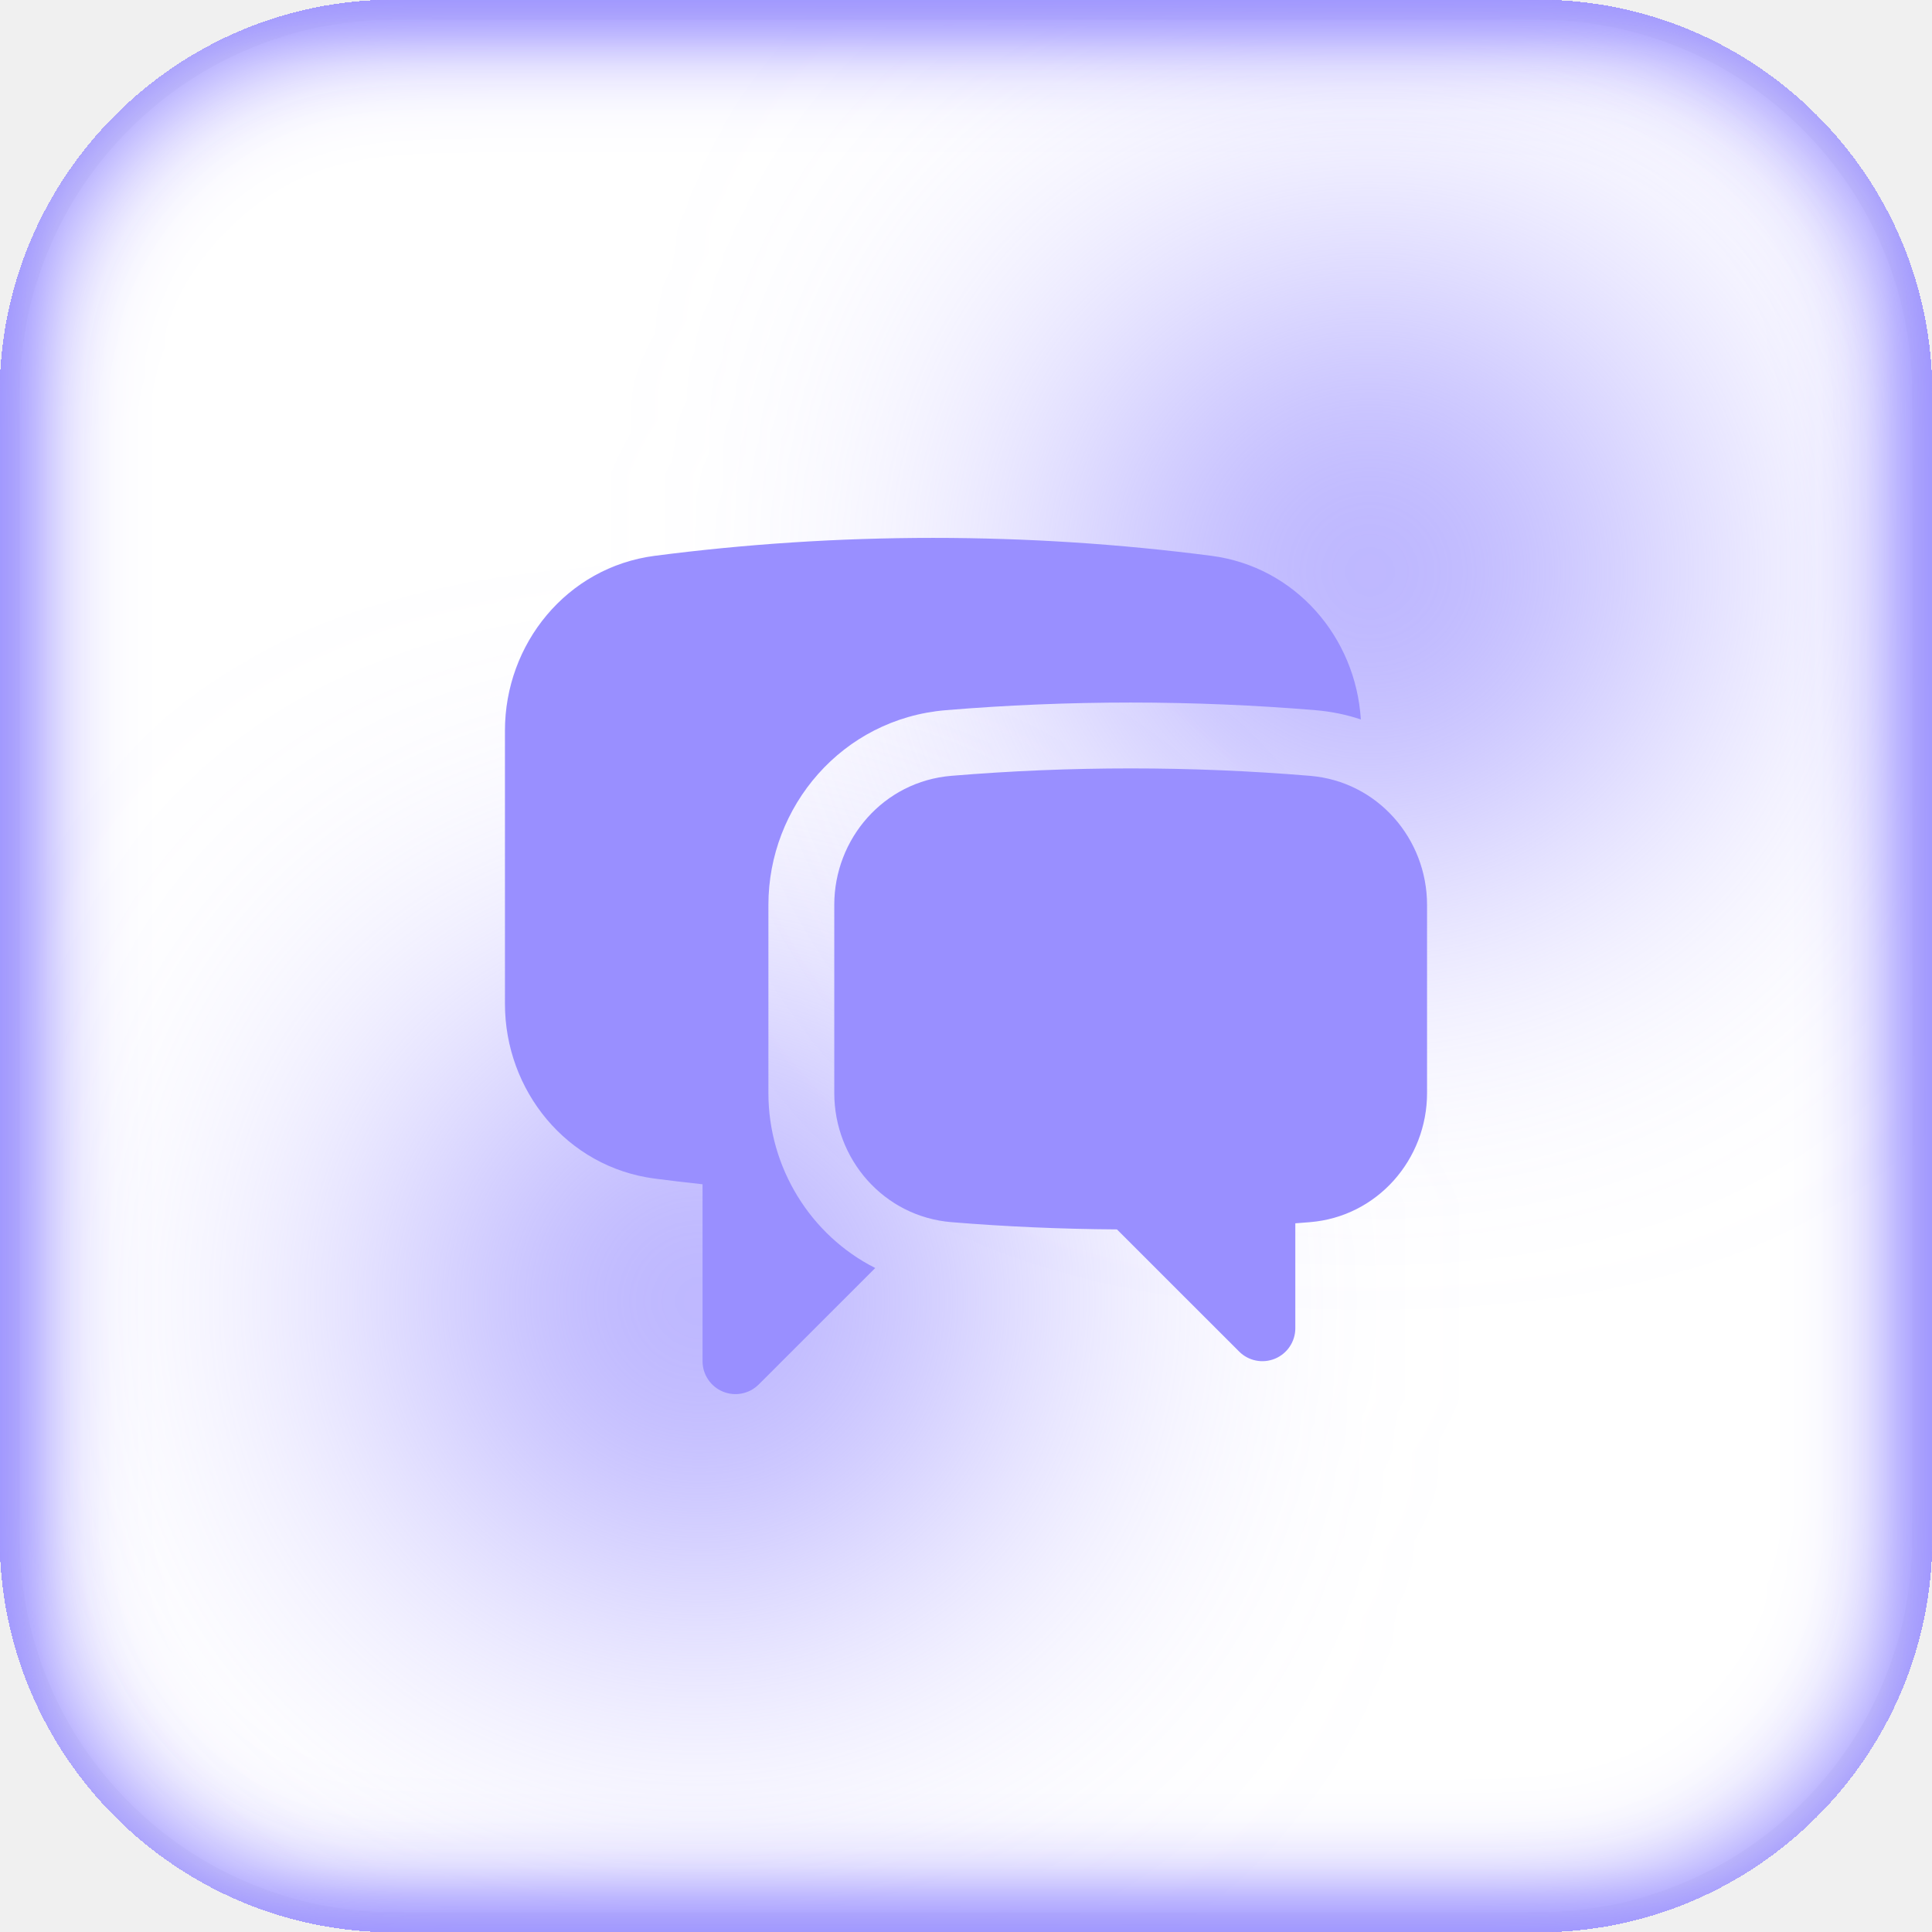
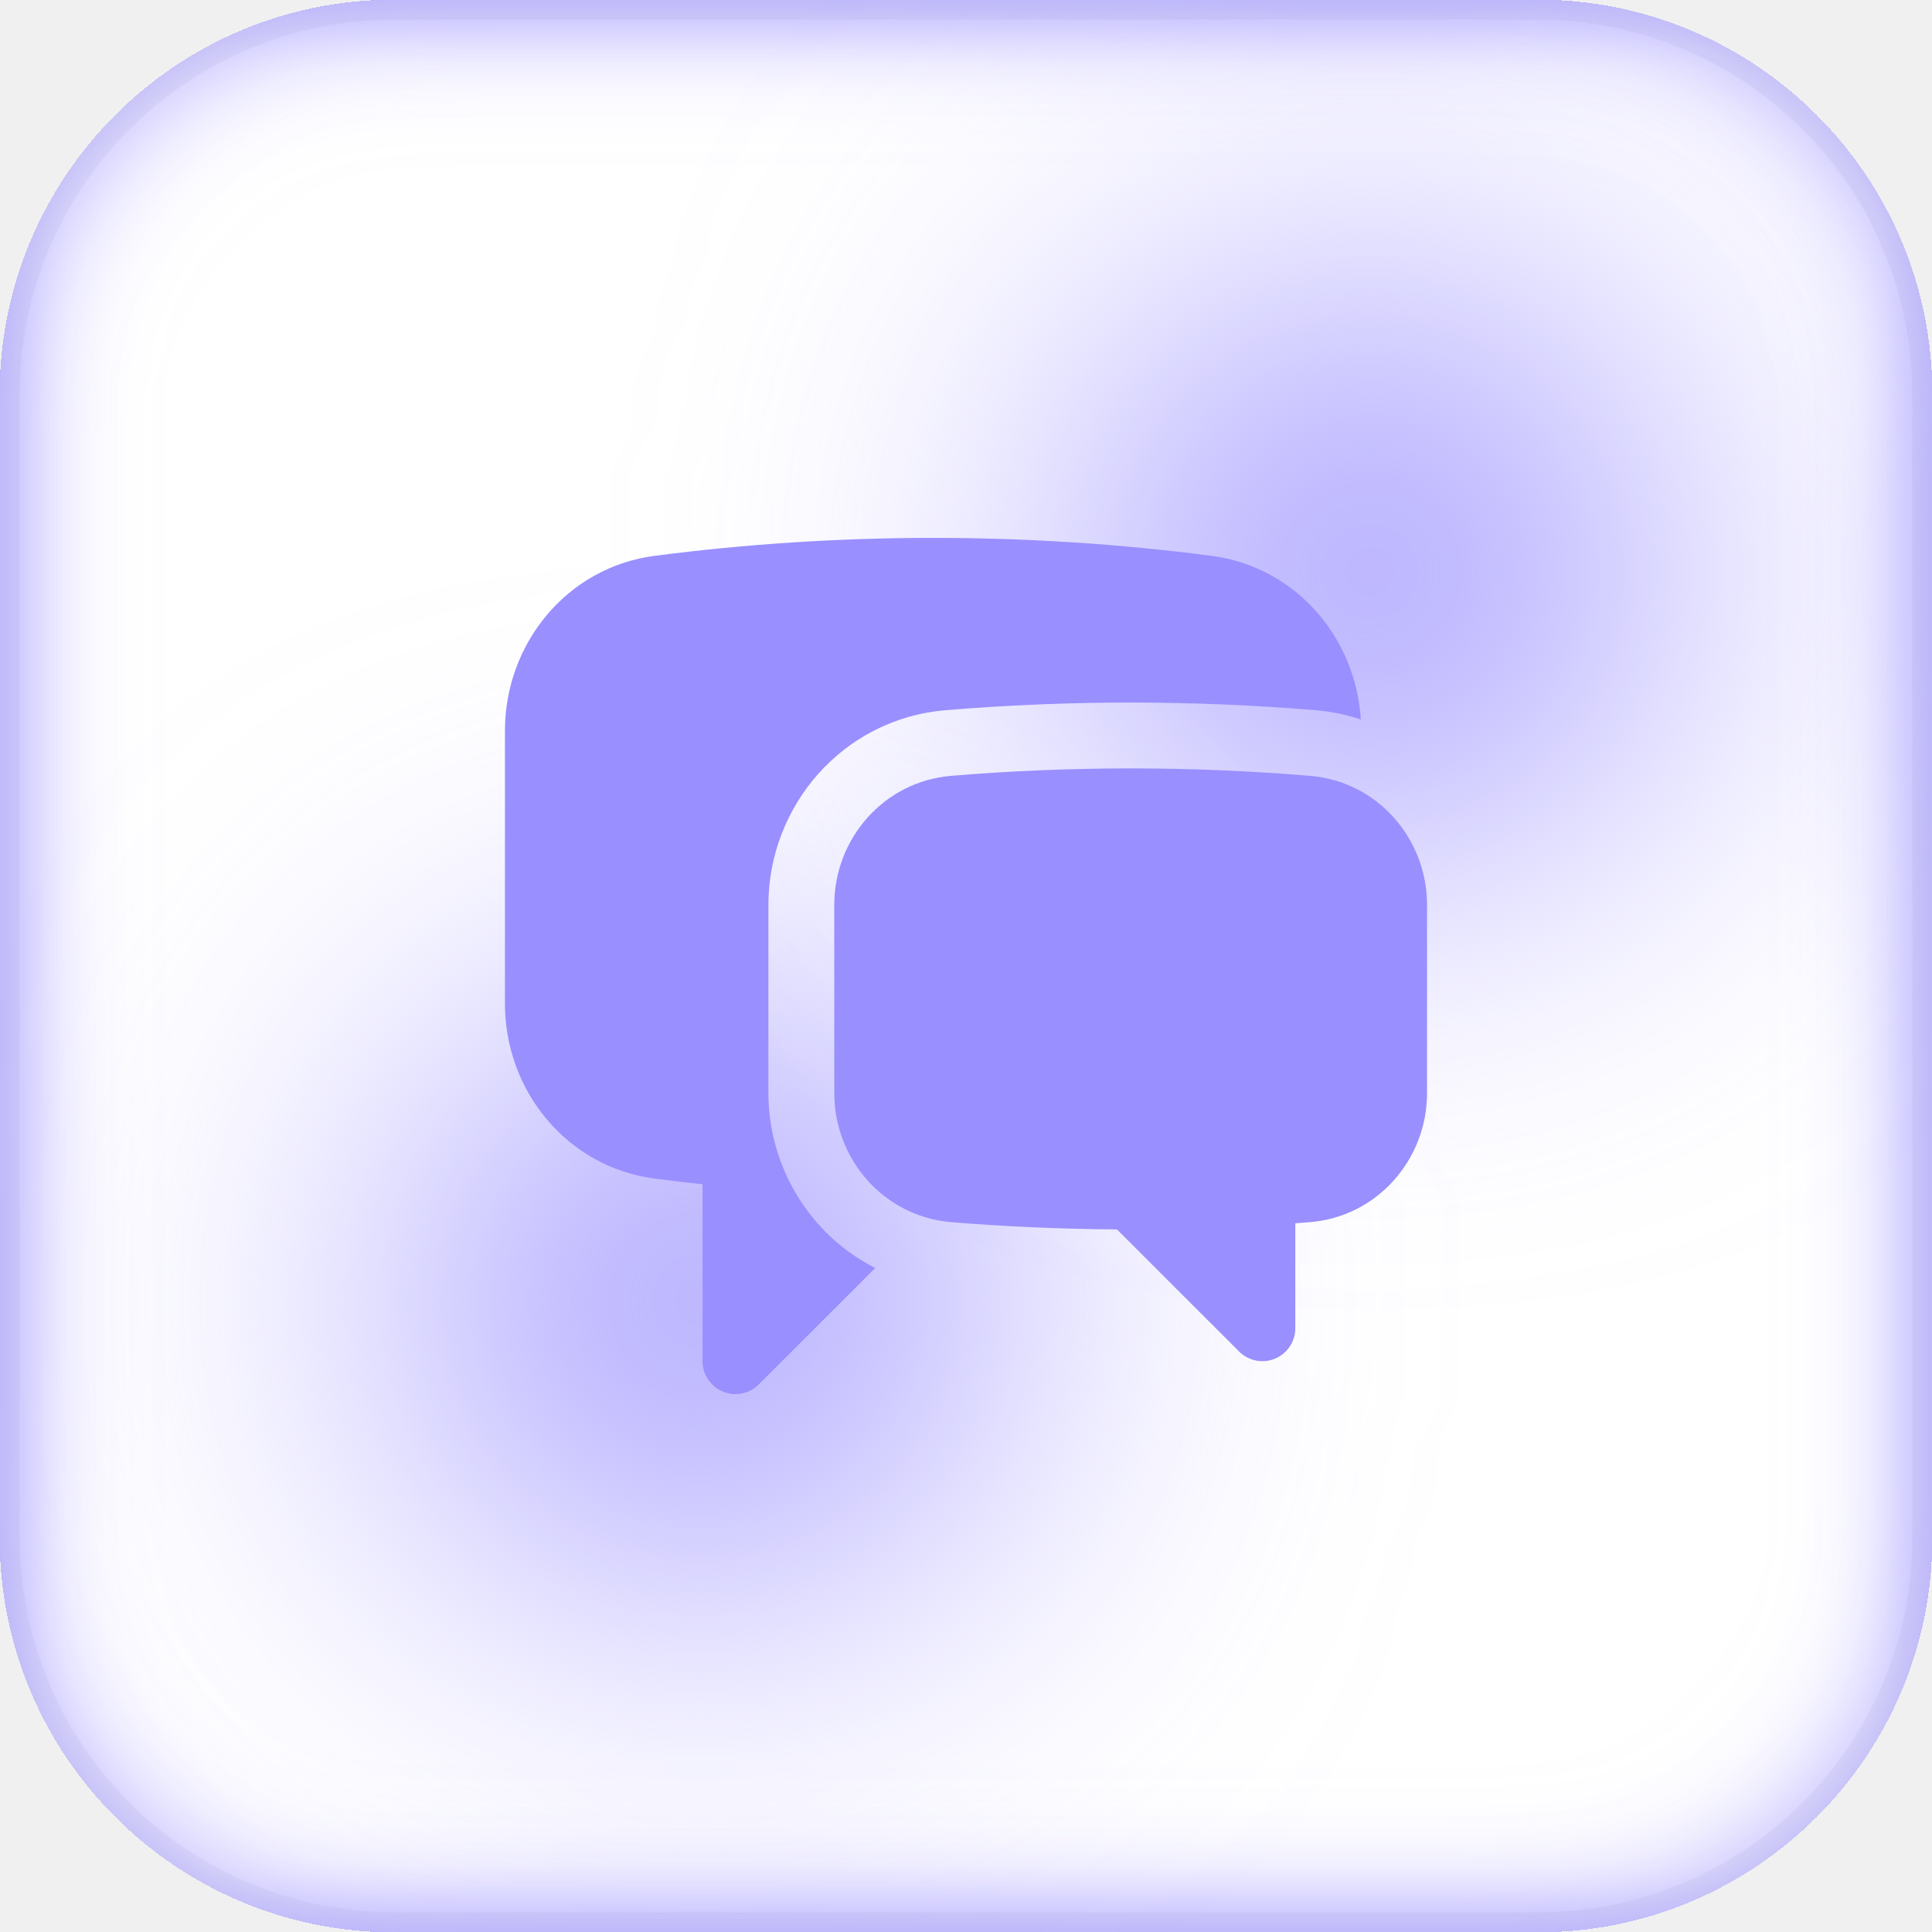
<svg xmlns="http://www.w3.org/2000/svg" preserveAspectRatio="none" overflow="visible" style="display: block;" width="44" height="44" viewBox="0 0 44 44" fill="none">
  <g id="Frame 2147225448" filter="url(#filter0_ii_0_11)">
    <g clip-path="url(#clip0_0_11)">
      <rect width="44" height="44" rx="8.98" fill="white" />
      <g id="Ellipse 11780" filter="url(#filter1_f_0_11)">
        <ellipse cx="15.939" cy="29.634" rx="6.51" ry="6.286" fill="#998FFF" />
      </g>
      <g id="Ellipse 11781" filter="url(#filter2_f_0_11)">
        <ellipse cx="31.203" cy="13.02" rx="6.51" ry="6.286" fill="#998FFF" />
      </g>
      <g id="Grow Your Savings Icon">
        <g id="Union">
          <path d="M14.913 12.658C16.988 12.389 19.103 12.25 21.25 12.25C23.397 12.25 25.512 12.389 27.587 12.658C29.509 12.908 30.878 14.519 30.992 16.385C30.666 16.276 30.321 16.204 29.96 16.174C28.572 16.059 27.167 16 25.75 16C24.333 16 22.928 16.059 21.54 16.174C19.182 16.37 17.5 18.365 17.5 20.608V24.894C17.5 26.584 18.455 28.133 19.933 28.878L17.28 31.53C17.066 31.745 16.743 31.809 16.463 31.693C16.183 31.577 16 31.303 16 31V26.971C15.636 26.932 15.274 26.889 14.913 26.842C12.905 26.581 11.5 24.833 11.5 22.863V16.637C11.5 14.667 12.905 12.919 14.913 12.658Z" fill="#998FFF" />
          <path d="M25.75 17.5C24.374 17.5 23.011 17.557 21.664 17.669C20.125 17.797 19 19.103 19 20.608V24.894C19 26.401 20.128 27.708 21.669 27.834C22.913 27.936 24.17 27.991 25.438 27.999L28.22 30.78C28.434 30.995 28.757 31.059 29.037 30.943C29.317 30.827 29.5 30.553 29.5 30.25V27.86C29.61 27.852 29.721 27.843 29.831 27.834C31.372 27.709 32.5 26.401 32.5 24.894V20.608C32.5 19.103 31.375 17.797 29.836 17.669C28.489 17.557 27.126 17.5 25.75 17.5Z" fill="#998FFF" />
        </g>
      </g>
    </g>
    <rect x="0.224" y="0.224" width="43.551" height="43.551" rx="8.755" stroke="black" stroke-opacity="0.05" stroke-width="0.449" />
  </g>
  <defs>
    <filter id="filter0_ii_0_11" x="0" y="0" width="44" height="44" filterUnits="userSpaceOnUse" color-interpolation-filters="sRGB">
      <feFlood flood-opacity="0" result="BackgroundImageFix" />
      <feBlend mode="normal" in="SourceGraphic" in2="BackgroundImageFix" result="shape" />
      <feColorMatrix in="SourceAlpha" type="matrix" values="0 0 0 0 0 0 0 0 0 0 0 0 0 0 0 0 0 0 127 0" result="hardAlpha" />
      <feOffset />
      <feGaussianBlur stdDeviation="1.571" />
      <feComposite in2="hardAlpha" operator="arithmetic" k2="-1" k3="1" />
-       <feColorMatrix type="matrix" values="0 0 0 0 0.6 0 0 0 0 0.561 0 0 0 0 1 0 0 0 1 0" />
+       <feColorMatrix type="matrix" values="0 0 0 0 0.6 0 0 0 0 0.561 0 0 0 0 1 0 0 0 0.5 0" />
      <feBlend mode="normal" in2="shape" result="effect1_innerShadow_0_11" />
      <feColorMatrix in="SourceAlpha" type="matrix" values="0 0 0 0 0 0 0 0 0 0 0 0 0 0 0 0 0 0 127 0" result="hardAlpha" />
      <feOffset />
      <feGaussianBlur stdDeviation="1.122" />
      <feComposite in2="hardAlpha" operator="arithmetic" k2="-1" k3="1" />
-       <feColorMatrix type="matrix" values="0 0 0 0 0.6 0 0 0 0 0.561 0 0 0 0 1 0 0 0 1 0" />
+       <feColorMatrix type="matrix" values="0 0 0 0 0.6 0 0 0 0 0.561 0 0 0 0 1 0 0 0 0.5 0" />
      <feBlend mode="normal" in2="effect1_innerShadow_0_11" result="effect2_innerShadow_0_11" />
    </filter>
    <filter id="filter1_f_0_11" x="-17.51" y="-3.591" width="66.898" height="66.449" filterUnits="userSpaceOnUse" color-interpolation-filters="sRGB">
      <feFlood flood-opacity="0" result="BackgroundImageFix" />
      <feBlend mode="normal" in="SourceGraphic" in2="BackgroundImageFix" result="shape" />
      <feGaussianBlur stdDeviation="13.469" result="effect1_foregroundBlur_0_11" />
    </filter>
    <filter id="filter2_f_0_11" x="2.244" y="-15.714" width="57.918" height="57.469" filterUnits="userSpaceOnUse" color-interpolation-filters="sRGB">
      <feFlood flood-opacity="0" result="BackgroundImageFix" />
      <feBlend mode="normal" in="SourceGraphic" in2="BackgroundImageFix" result="shape" />
      <feGaussianBlur stdDeviation="11.225" result="effect1_foregroundBlur_0_11" />
    </filter>
    <clipPath id="clip0_0_11">
      <rect width="44" height="44" rx="8.98" fill="white" />
    </clipPath>
  </defs>
</svg>
